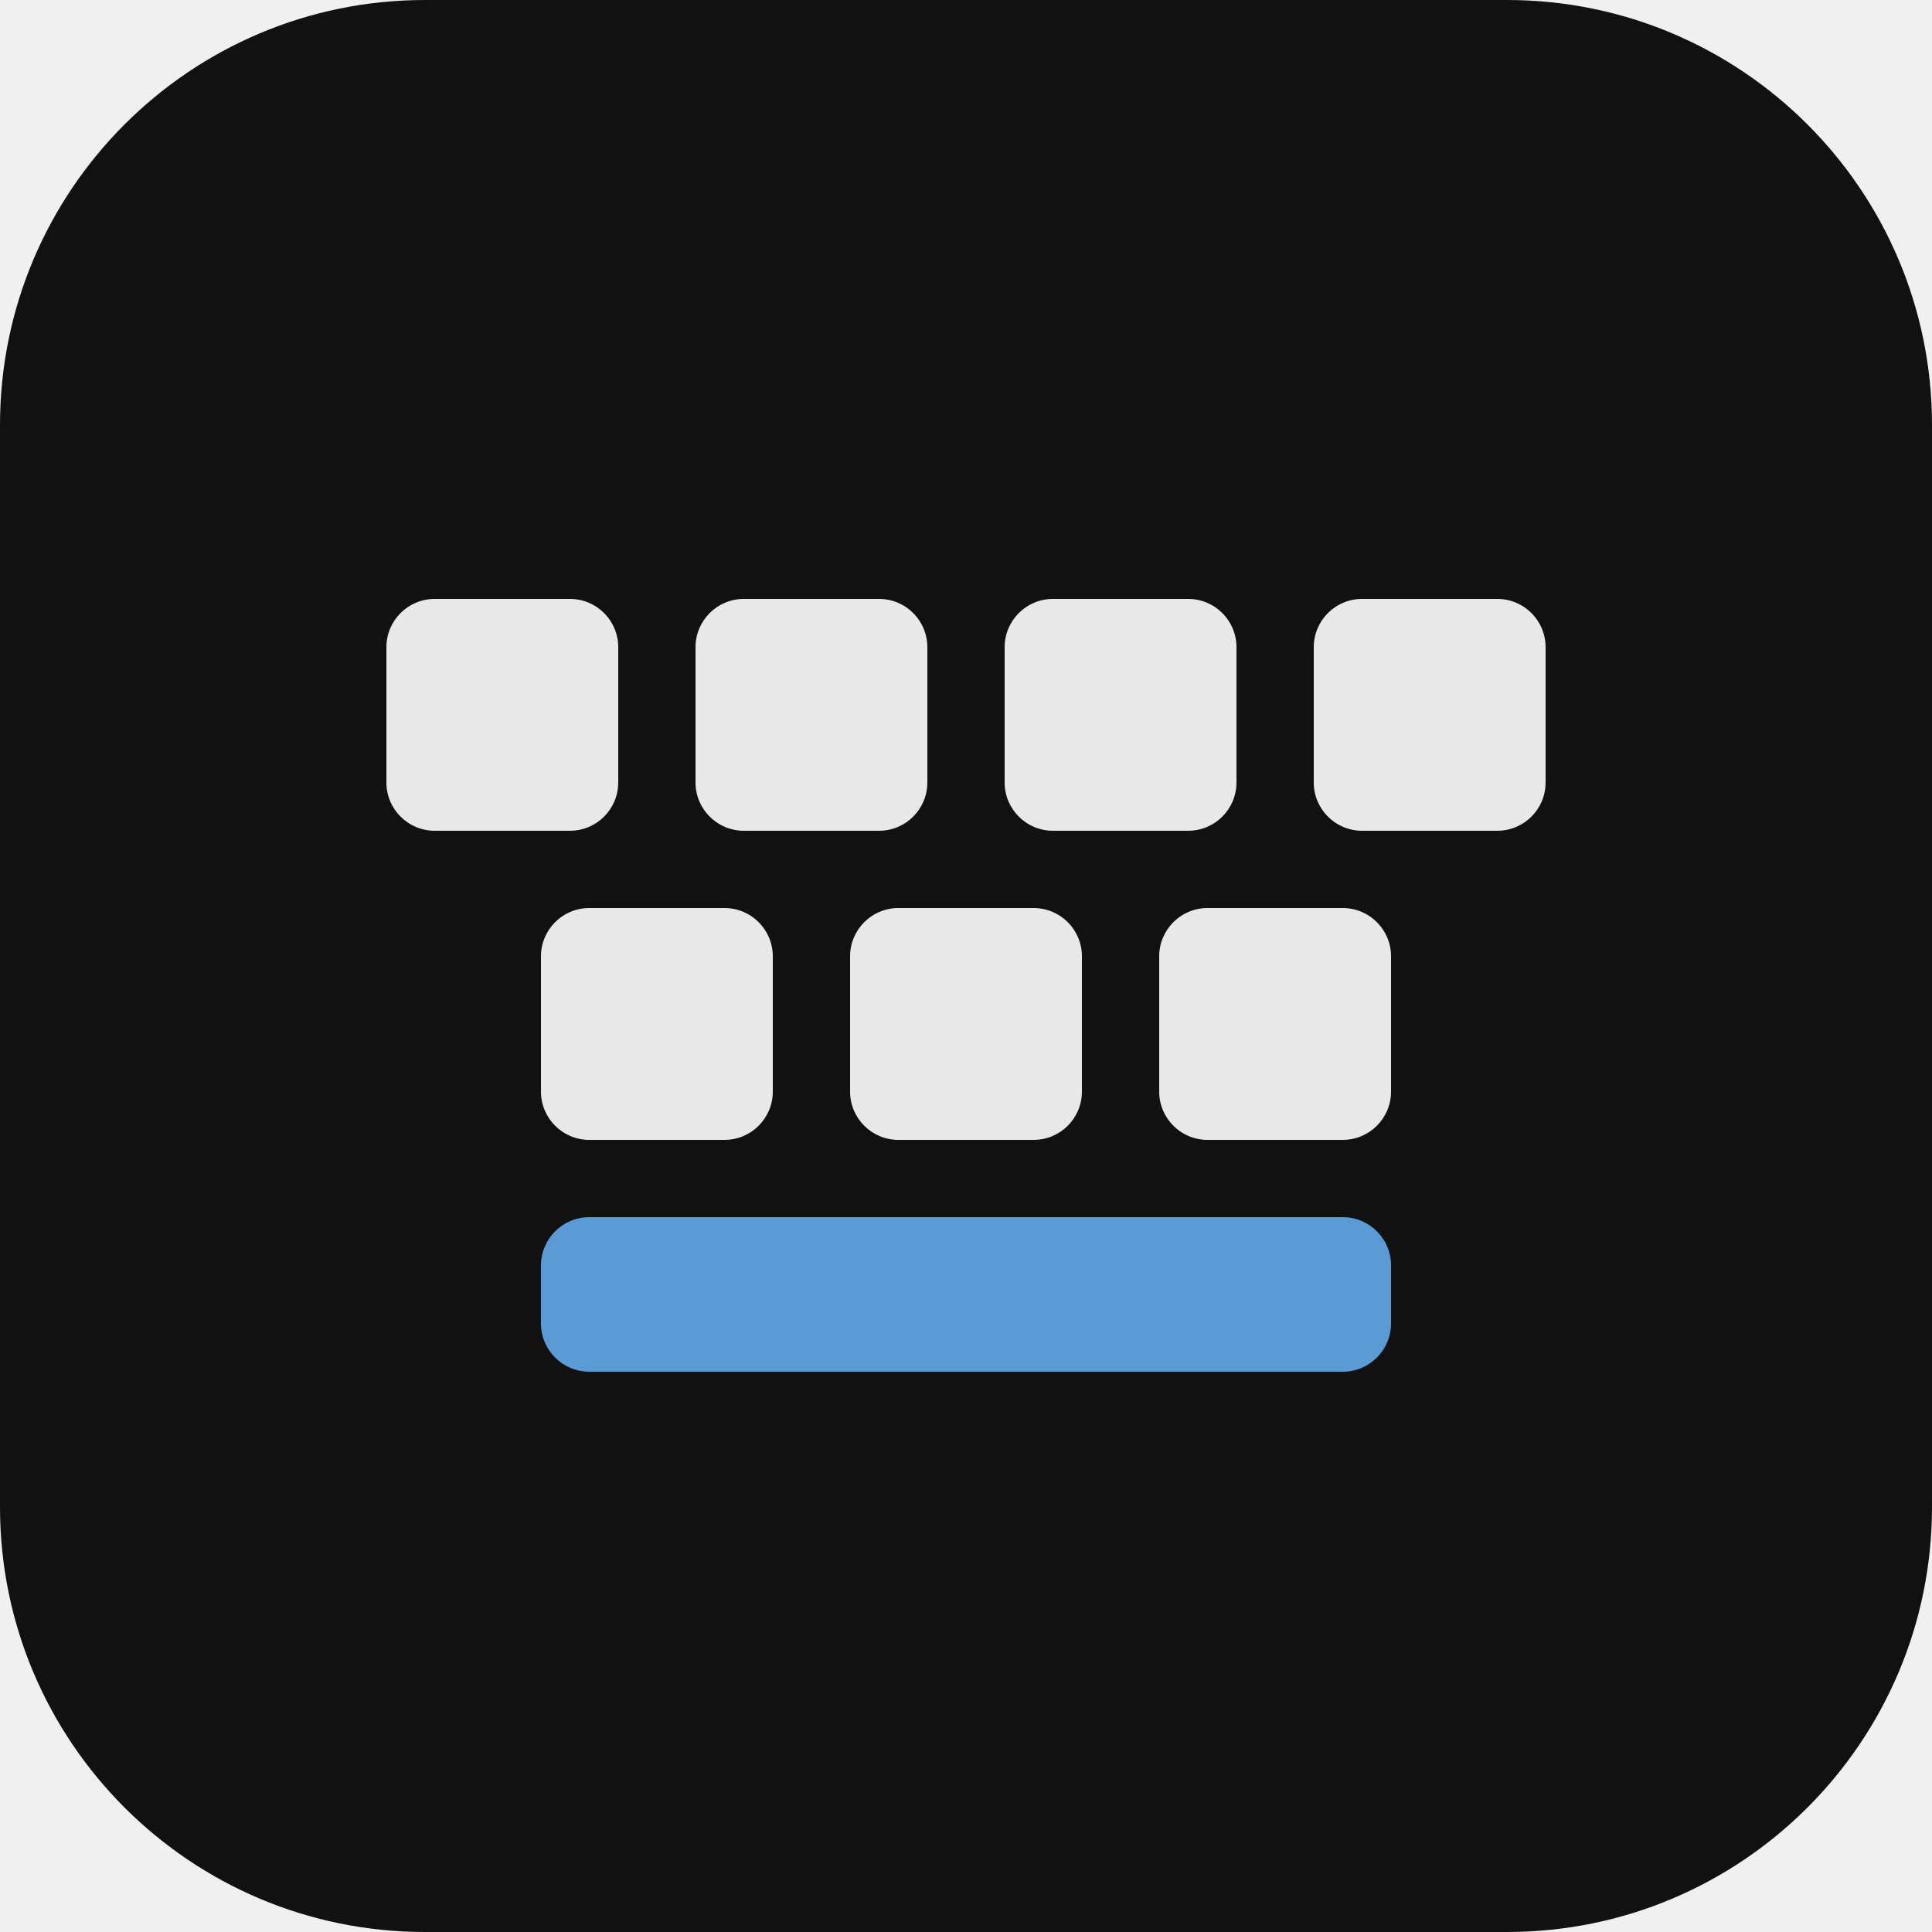
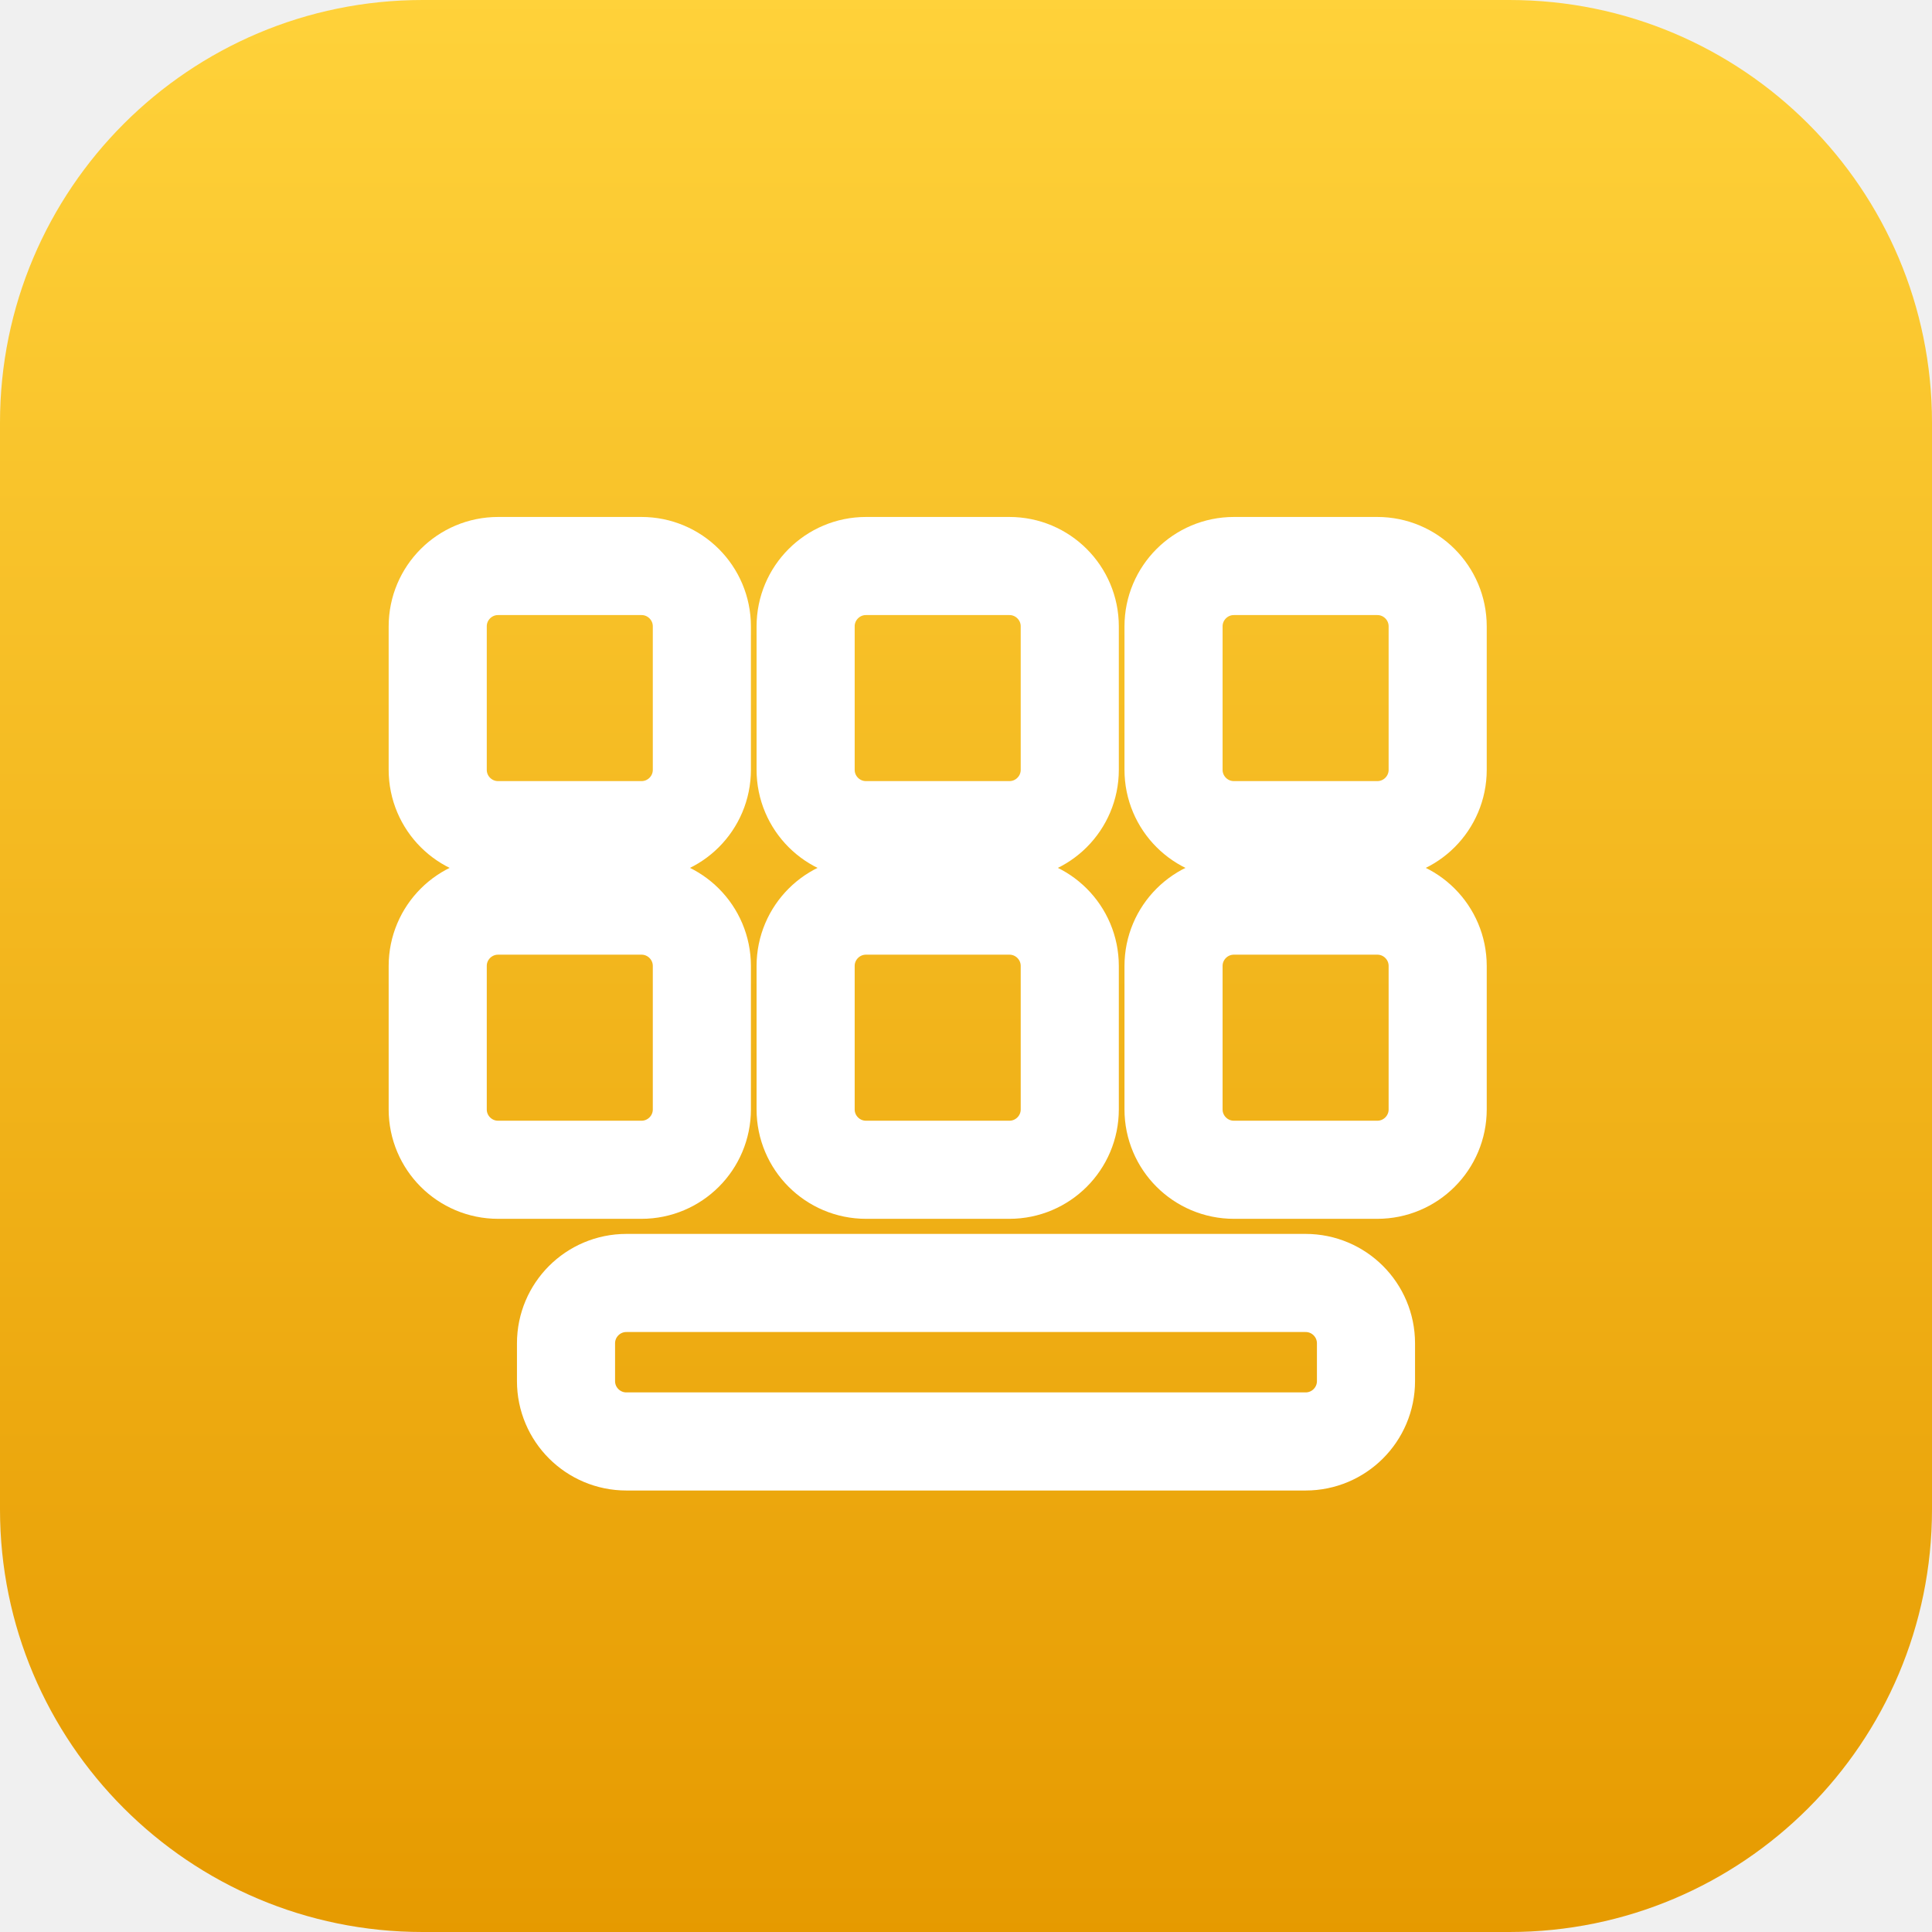
- <svg xmlns="http://www.w3.org/2000/svg" viewBox="0 0 200 200" width="200" height="200">
-   <rect width="200" height="200" rx="44" fill="#111" />
-   <g fill="#e8e8e8">
-     <rect x="40" y="62" width="24" height="24" rx="5" />
-     <rect x="72" y="62" width="24" height="24" rx="5" />
-     <rect x="104" y="62" width="24" height="24" rx="5" />
-     <rect x="136" y="62" width="24" height="24" rx="5" />
-     <rect x="56" y="94" width="24" height="24" rx="5" />
-     <rect x="88" y="94" width="24" height="24" rx="5" />
-     <rect x="120" y="94" width="24" height="24" rx="5" />
+ <svg xmlns="http://www.w3.org/2000/svg" width="200" height="200" viewBox="0 0 1024 1024">
+   <defs>
+     <linearGradient id="g" x1="0" y1="0" x2="0" y2="1">
+       <stop offset="0" stop-color="#ffd23a" />
+       <stop offset="1" stop-color="#e69a00" />
+     </linearGradient>
+   </defs>
+   <rect width="1024" height="1024" rx="224" fill="url(#g)" />
+   <g fill="none" stroke="#fff" stroke-linecap="round" stroke-linejoin="round" stroke-width="52">
+     <rect x="232" y="300" width="140" height="140" rx="32" />
+     <rect x="427" y="300" width="140" height="140" rx="32" />
+     <rect x="622" y="300" width="140" height="140" rx="32" />
+     <rect x="232" y="480" width="140" height="140" rx="32" />
+     <rect x="427" y="480" width="140" height="140" rx="32" />
+     <rect x="622" y="480" width="140" height="140" rx="32" />
+     <rect x="300" y="680" width="424" height="84" rx="32" />
  </g>
-   <rect x="56" y="126" width="88" height="16" rx="5" fill="#5B9BD5" />
</svg>
